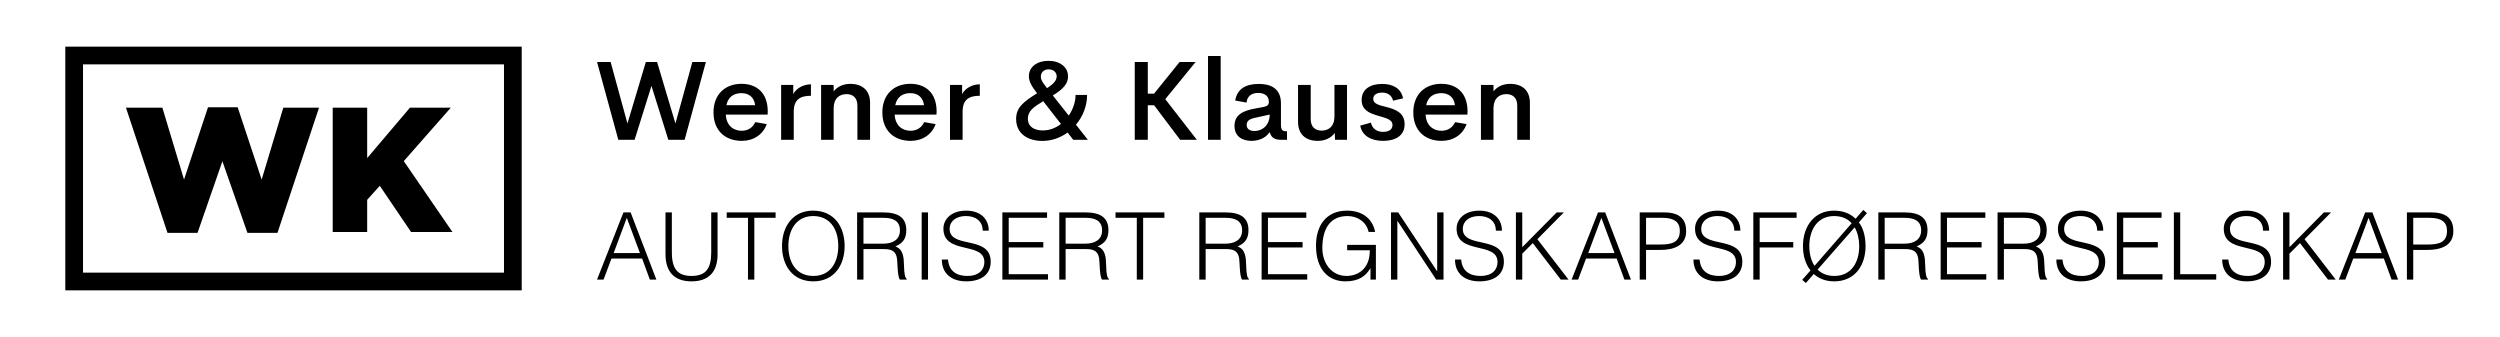
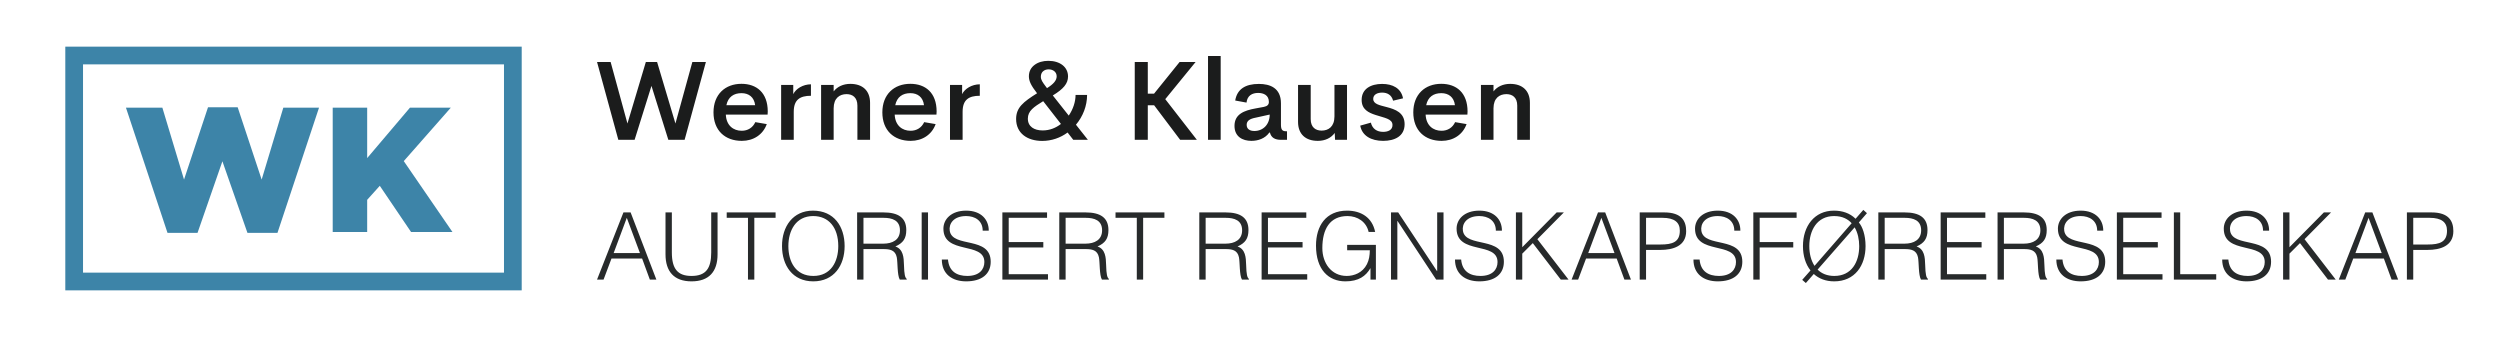
<svg xmlns="http://www.w3.org/2000/svg" version="1.1" width="3116.284" height="420.074" viewBox="0 0 3116.284 420.074">
  <g transform="scale(5.814178) translate(10, 10)">
    <defs id="SvgjsDefs8083" />
-     <g id="SvgjsG8084" featureKey="symbolContainer" transform="matrix(0.95,0,0,0.95,4,0)" fill="#000">
+     <g id="SvgjsG8084" featureKey="symbolContainer" transform="matrix(0.95,0,0,0.95,4,0)" fill="#3d84a8">
      <path fill-rule="nonzero" d="             M0,0             H103             V55             H0,0             z             M4,4             v47             h95             v-47             z     " />
    </g>
-     <g id="SvgjsG8085" featureKey="monogramFeature-0" transform="matrix(0.6347479,0,0,0.6347479,16.42873,1.650708)" fill="#000">
+     <g id="SvgjsG8085" featureKey="monogramFeature-0" transform="matrix(0.6347479,0,0,0.6347479,16.42873,1.650708)" fill="#3d84a8">
      <path d="M14.94 60.3 l-14.04 -42.3 l12.3 0 l7.32 24.3 l8.1 -24.42 l10.02 0 l8.1 24.42 l7.32 -24.3 l12.06 0 l-14.04 42.3 l-10.14 0 l-8.46 -24.18 l-8.4 24.18 l-10.14 0 z M70.74 60 l0 -42 l11.64 0 l0 17.04 l14.46 -17.04 l13.8 0 l-15.9 18.06 l16.44 23.94 l-13.98 0 l-10.56 -15.6 l-4.26 4.74 l0 10.86 l-11.64 0 z" />
    </g>
-     <g id="SvgjsG8086" featureKey="nameFeature-0" transform="matrix(0.5992857,0,0,0.5992857,117.3328,-3.992857)" fill="#000">
+     <g id="SvgjsG8086" featureKey="nameFeature-0" transform="matrix(0.5992857,0,0,0.5992857,117.3328,-3.992857)" fill="#1b1c1c">
      <path d="M8.73 40 l-7.617 -27.852 l4.863 0 l6.016 22.012 l6.582 -22.012 l4.023 0 l6.562 22.012 l6.055 -22.012 l4.844 0 l-7.617 27.852 l-5.82 0 l-6.035 -19.297 l-6.035 19.297 l-5.82 0 z M62.188 29.844 l-0.059 1.133 l-14.941 0 c0.176 3.906 2.695 5.781 5.684 5.781 c2.188 0 3.965 -1.113 4.863 -3.086 l4.102 0.703 c-1.367 3.789 -4.766 5.996 -8.926 5.996 c-6.035 0 -10.137 -3.75 -10.137 -10.195 s4.199 -10.215 10 -10.215 c5.41 0 9.395 3.164 9.414 9.883 z M52.793 23.301 c-2.754 0 -4.785 1.328 -5.41 4.316 l10.293 0 c-0.352 -2.91 -2.285 -4.316 -4.883 -4.316 z M71.309 23.652 c0.957 -1.953 3.477 -3.496 6.328 -3.516 l0 4.102 c-4.004 0 -6.152 1.465 -6.152 5.742 l0 10.02 l-4.512 0 l0 -19.648 l4.336 0 l0 3.301 z M91.719 19.98 c4.394 0 7.07 2.422 7.07 6.797 l0 13.223 l-4.531 0 l0 -12.246 c0 -2.969 -1.797 -4.102 -3.867 -4.102 c-2.481 0 -4.609 1.406 -4.629 5.059 l0 11.289 l-4.492 0 l0 -19.648 l4.492 0 l0 2.324 c1.309 -1.699 3.398 -2.695 5.957 -2.695 z M122.598 29.844 l-0.059 1.133 l-14.941 0 c0.176 3.906 2.695 5.781 5.684 5.781 c2.188 0 3.965 -1.113 4.863 -3.086 l4.102 0.703 c-1.367 3.789 -4.766 5.996 -8.926 5.996 c-6.035 0 -10.137 -3.75 -10.137 -10.195 s4.199 -10.215 10 -10.215 c5.41 0 9.395 3.164 9.414 9.883 z M113.203 23.301 c-2.754 0 -4.785 1.328 -5.41 4.316 l10.293 0 c-0.352 -2.91 -2.285 -4.316 -4.883 -4.316 z M131.719 23.652 c0.957 -1.953 3.477 -3.496 6.328 -3.516 l0 4.102 c-4.004 0 -6.152 1.465 -6.152 5.742 l0 10.02 l-4.512 0 l0 -19.648 l4.336 0 l0 3.301 z M176.719 40 l-5.234 0 l-2.031 -2.617 c-2.559 1.875 -5.684 3.008 -9.082 3.008 c-5.312 0 -9.336 -2.734 -9.336 -7.852 c0 -4.102 2.598 -6.113 7.5 -9.199 l-0.039 -0.039 c-2.07 -2.676 -2.891 -4.277 -2.891 -6.035 c0 -1.777 0.781 -3.144 2.051 -4.082 c1.23 -0.938 2.969 -1.445 4.902 -1.445 c4.16 0 7.051 2.207 7.051 5.586 c0 2.539 -1.621 4.473 -5.449 6.797 l5.703 7.207 c1.562 -2.266 2.441 -4.961 2.441 -7.383 l4.121 0 c0 3.887 -1.484 7.695 -3.984 10.645 z M160.606 15.547 c-0.449 0.43 -0.723 1.074 -0.723 1.855 c0 1.113 0.547 1.914 1.875 3.672 l0.332 0.43 c2.285 -1.426 3.457 -2.734 3.457 -4.219 c0 -1.582 -1.328 -2.5 -2.871 -2.5 c-0.82 0 -1.543 0.254 -2.07 0.762 z M160.547 36.641 c2.481 0 4.707 -0.898 6.523 -2.324 l-6.348 -8.145 c-3.34 2.07 -5.488 3.457 -5.488 6.25 c0 2.832 2.246 4.219 5.312 4.219 z M209.726 40 l-9.316 -12.363 l-2.266 0 l0 12.363 l-4.668 0 l0 -27.852 l4.668 0 l0 11.348 l2.227 0 l9.16 -11.348 l5.723 0 l-10.859 13.301 l11.309 14.551 l-5.977 0 z M219.688 40 l0 -30 l4.531 0 l0 30 l-4.531 0 z M235.215 40.371 c-3.184 0 -6.055 -1.523 -6.055 -5.352 c0 -4.199 3.418 -5.508 7.519 -6.25 l2.969 -0.547 c1.289 -0.254 1.816 -0.84 1.816 -1.777 c0 -2.422 -1.895 -3.223 -3.848 -3.223 c-2.129 0 -3.867 0.938 -4.16 3.457 l-4.043 -0.742 c0.684 -4.062 3.613 -5.938 8.477 -5.938 c3.926 0 7.891 1.406 7.891 6.934 l0 7.617 c0 1.855 0.488 2.383 1.855 2.383 l0.312 0 l0 3.066 l-2.129 0 c-2.207 0 -3.535 -0.781 -3.984 -2.598 l-0.215 0 c-1.523 2.148 -4.043 2.969 -6.406 2.969 z M236.27 36.836 c3.086 0 5.488 -2.285 5.488 -5.879 l-5.019 1.113 c-2.07 0.391 -3.223 1.094 -3.223 2.578 c0 1.543 1.211 2.188 2.754 2.188 z M264.922 20.352 l4.492 0 l0 19.648 l-4.277 0 l-0.117 -2.461 c-1.309 1.797 -3.438 2.832 -6.055 2.832 c-4.375 0 -7.07 -2.402 -7.07 -6.797 l0 -13.223 l4.531 0 l0 12.246 c0 2.969 1.797 4.102 3.887 4.102 c2.481 0 4.59 -1.406 4.609 -5.059 l0 -11.289 z M282.344 40.371 c-4.277 0 -7.539 -1.816 -8.203 -5.449 l3.809 -1.074 c0.527 2.227 2.188 3.301 4.394 3.301 c1.621 0 3.379 -0.586 3.34 -2.481 c-0.039 -2.227 -2.891 -2.5 -6.035 -3.555 c-2.539 -0.82 -5 -1.973 -5 -5.391 c0 -3.945 3.262 -5.723 7.324 -5.723 c3.711 0 6.797 1.504 7.481 5.156 l-3.555 0.84 c-0.527 -2.07 -2.09 -2.891 -3.906 -2.891 c-1.621 0 -3.203 0.625 -3.203 2.246 c0 1.875 2.305 2.266 4.805 2.93 c3.066 0.801 6.426 1.973 6.426 6.133 c0 4.356 -3.633 5.957 -7.676 5.957 z M312.539 29.844 l-0.059 1.133 l-14.941 0 c0.176 3.906 2.695 5.781 5.684 5.781 c2.188 0 3.965 -1.113 4.863 -3.086 l4.102 0.703 c-1.367 3.789 -4.766 5.996 -8.926 5.996 c-6.035 0 -10.137 -3.75 -10.137 -10.195 s4.199 -10.215 10 -10.215 c5.41 0 9.395 3.164 9.414 9.883 z M303.144 23.301 c-2.754 0 -4.785 1.328 -5.41 4.316 l10.293 0 c-0.352 -2.91 -2.285 -4.316 -4.883 -4.316 z M327.774 19.98 c4.394 0 7.07 2.422 7.07 6.797 l0 13.223 l-4.531 0 l0 -12.246 c0 -2.969 -1.797 -4.102 -3.867 -4.102 c-2.481 0 -4.609 1.406 -4.629 5.059 l0 11.289 l-4.492 0 l0 -19.648 l4.492 0 l0 2.324 c1.309 -1.699 3.398 -2.695 5.957 -2.695 z" />
    </g>
-     <g id="SvgjsG8087" featureKey="sloganFeature-0" transform="matrix(1,0,0,1,117.7,29.94)" fill="#000">
+     <g id="SvgjsG8087" featureKey="sloganFeature-0" transform="matrix(1,0,0,1,117.7,29.94)" fill="#272a2b">
      <path d="M1.7 20 l-1.4 0 l5.66 -14.4 l1.54 0 l5.52 14.4 l-1.4 0 l-1.66 -4.52 l-6.56 0 z M6.68 6.76 l-2.82 7.56 l5.64 0 z M14.98 14.58 l0 -8.98 l1.36 0 l0 8.58 c0 3.56 1.28 5.04 4.22 5.04 c3.1 0 4.22 -1.64 4.22 -5.04 l0 -8.58 l1.36 0 l0 8.98 c0 3.74 -1.86 5.8 -5.58 5.8 c-3.76 0 -5.58 -2.12 -5.58 -5.8 z M28.1 6.76 l0 -1.16 l10.48 0 l0 1.16 l-4.56 0 l0 13.24 l-1.36 0 l0 -13.24 l-4.56 0 z M39.96 12.82 c-0.02 -4.2 2.34 -7.6 6.64 -7.6 c4.5 0 6.78 3.38 6.78 7.6 c0 4.14 -2.28 7.56 -6.72 7.56 s-6.7 -3.42 -6.7 -7.56 z M46.68 19.22 c3.74 0 5.34 -3.04 5.34 -6.4 c0 -4 -2.06 -6.44 -5.38 -6.44 c-3.7 0 -5.32 3.1 -5.32 6.44 c0 3.4 1.6 6.4 5.36 6.4 z M57.42 12.3 l4.24 0 c2.02 0 3.58 -0.84 3.58 -2.86 c0 -2.16 -1.68 -2.68 -3.5 -2.68 l-4.32 0 l0 5.54 z M61.7 13.46 l-4.28 0 l0 6.54 l-1.36 0 l0 -14.4 l5.64 0 c3.16 0 4.9 1.12 4.9 3.78 c0 1.82 -0.68 2.78 -2.34 3.52 c1.7 0.58 1.8 2.38 1.84 3.9 c0.06 2.18 0.24 2.78 0.6 3.06 l0 0.14 l-1.5 0 c-0.56 -0.98 -0.42 -3.68 -0.64 -4.78 c-0.32 -1.56 -1.5 -1.76 -2.86 -1.76 z M71.26 20 l-1.36 0 l0 -14.4 l1.36 0 l0 14.4 z M74.22 15.7 l1.32 0 c0.22 2.58 1.94 3.52 4.14 3.52 c2.58 0 3.66 -1.4 3.66 -2.98 c0 -4.46 -8.78 -1.5 -8.78 -7.16 c0 -2 1.66 -3.86 4.88 -3.86 c3.24 0 4.86 1.96 4.84 4.3 l-1.3 0 c0 -2.2 -1.7 -3.14 -3.54 -3.14 c-2.76 0 -3.76 1.7 -3.52 3.18 c0.62 3.72 8.78 1.04 8.78 6.62 c0 2.64 -1.94 4.2 -5.26 4.2 c-3 0 -5.22 -1.56 -5.22 -4.68 z M96.98 20 l-9.78 0 l0 -14.4 l9.58 0 l0 1.16 l-8.22 0 l0 5.2 l7.42 0 l0 1.16 l-7.42 0 l0 5.72 l8.42 0 l0 1.16 z M100.76 12.3 l4.24 0 c2.02 0 3.58 -0.84 3.58 -2.86 c0 -2.16 -1.68 -2.68 -3.5 -2.68 l-4.32 0 l0 5.54 z M105.04 13.46 l-4.28 0 l0 6.54 l-1.36 0 l0 -14.4 l5.64 0 c3.16 0 4.9 1.12 4.9 3.78 c0 1.82 -0.68 2.78 -2.34 3.52 c1.7 0.58 1.8 2.38 1.84 3.9 c0.06 2.18 0.24 2.78 0.6 3.06 l0 0.14 l-1.5 0 c-0.56 -0.98 -0.42 -3.68 -0.64 -4.78 c-0.32 -1.56 -1.5 -1.76 -2.86 -1.76 z M111.46 6.76 l0 -1.16 l10.48 0 l0 1.16 l-4.56 0 l0 13.24 l-1.36 0 l0 -13.24 l-4.56 0 z M130.78 12.3 l4.24 0 c2.02 0 3.58 -0.84 3.58 -2.86 c0 -2.16 -1.68 -2.68 -3.5 -2.68 l-4.32 0 l0 5.54 z M135.06 13.46 l-4.28 0 l0 6.54 l-1.36 0 l0 -14.4 l5.64 0 c3.16 0 4.9 1.12 4.9 3.78 c0 1.82 -0.68 2.78 -2.34 3.52 c1.7 0.58 1.8 2.38 1.84 3.9 c0.06 2.18 0.24 2.78 0.6 3.06 l0 0.14 l-1.5 0 c-0.56 -0.98 -0.42 -3.68 -0.64 -4.78 c-0.32 -1.56 -1.5 -1.76 -2.86 -1.76 z M152.56 20 l-9.78 0 l0 -14.4 l9.58 0 l0 1.16 l-8.22 0 l0 5.2 l7.42 0 l0 1.16 l-7.42 0 l0 5.72 l8.42 0 l0 1.16 z M165.98 13.72 l-4.86 0 l0 -1.16 l6.16 0 l0 7.44 l-1.16 0 l0 -2.46 c-1 1.72 -2.54 2.84 -5.38 2.84 c-3.64 0 -6.3 -2.54 -6.3 -7.66 c0 -4.22 2.12 -7.5 6.66 -7.5 c3.02 0 5.4 1.48 6.02 4.56 l-1.4 0 c-0.48 -2.16 -2.38 -3.4 -4.52 -3.4 c-3.8 0 -5.4 2.8 -5.4 6.88 c0 3.18 1.92 5.96 5.22 5.96 c1.56 0 3.4 -0.66 4.34 -2.52 c0.46 -0.9 0.6 -1.9 0.62 -2.98 z M180.2 20 l-8.28 -12.56 l-0.04 0 l0 12.56 l-1.36 0 l0 -14.4 l1.54 0 l8.32 12.58 l0.04 0 l0 -12.58 l1.36 0 l0 14.4 l-1.58 0 z M184.24 15.7 l1.32 0 c0.22 2.58 1.94 3.52 4.14 3.52 c2.58 0 3.66 -1.4 3.66 -2.98 c0 -4.46 -8.78 -1.5 -8.78 -7.16 c0 -2 1.66 -3.86 4.88 -3.86 c3.24 0 4.86 1.96 4.84 4.3 l-1.3 0 c0 -2.2 -1.7 -3.14 -3.54 -3.14 c-2.76 0 -3.76 1.7 -3.52 3.18 c0.62 3.72 8.78 1.04 8.78 6.62 c0 2.64 -1.94 4.2 -5.26 4.2 c-3 0 -5.22 -1.56 -5.22 -4.68 z M198.66 20 l-1.36 0 l0 -14.4 l1.36 0 l0 7.46 l7.38 -7.46 l1.54 0 l-5.68 5.74 l6.68 8.66 l-1.66 0 l-6 -7.82 l-2.26 2.26 l0 5.56 z M210.64 20 l-1.4 0 l5.66 -14.4 l1.54 0 l5.52 14.4 l-1.4 0 l-1.66 -4.52 l-6.56 0 z M215.62 6.76 l-2.82 7.56 l5.64 0 z M225.2 20 l-1.36 0 l0 -14.4 l5.26 0 c3.74 0 4.7 1.86 4.7 4.02 c0 3.22 -2.86 4.02 -5.52 4.02 l-3.08 0 l0 6.36 z M225.2 12.48 l3.12 0 c2.54 0 4.12 -0.52 4.12 -2.96 c0 -1.8 -1.16 -2.76 -3.72 -2.76 l-3.52 0 l0 5.72 z M235.36 15.7 l1.32 0 c0.22 2.58 1.94 3.52 4.14 3.52 c2.58 0 3.66 -1.4 3.66 -2.98 c0 -4.46 -8.78 -1.5 -8.78 -7.16 c0 -2 1.66 -3.86 4.88 -3.86 c3.24 0 4.86 1.96 4.84 4.3 l-1.3 0 c0 -2.2 -1.7 -3.14 -3.54 -3.14 c-2.76 0 -3.76 1.7 -3.52 3.18 c0.62 3.72 8.78 1.04 8.78 6.62 c0 2.64 -1.94 4.2 -5.26 4.2 c-3 0 -5.22 -1.56 -5.22 -4.68 z M249.56 20 l-1.36 0 l0 -14.4 l9.28 0 l0 1.16 l-7.92 0 l0 5.2 l7.2 0 l0 1.16 l-7.2 0 l0 6.88 z M261.32 17.06 l7.96 -9.14 c-0.76 -0.84 -1.92 -1.54 -3.76 -1.54 c-3.7 0 -5.32 3.12 -5.32 6.44 c0 1.6 0.36 3.08 1.12 4.24 z M269.92 8.8 l-7.94 9.06 c0.84 0.84 2.04 1.36 3.58 1.36 c3.74 0 5.34 -3.02 5.34 -6.4 c0 -1.4 -0.3 -2.86 -0.98 -4.02 z M270.12 6.96 l1.66 -1.9 l0.78 0.7 l-1.74 2 c0.76 0.86 1.44 2.68 1.44 5.06 c0 4.14 -2.28 7.56 -6.72 7.56 c-1.82 0 -3.28 -0.58 -4.38 -1.58 l-1.7 1.94 l-0.78 -0.68 l1.78 -2.02 c-1.08 -1.34 -1.62 -3.18 -1.62 -5.22 c0 -4.26 2.44 -7.6 6.64 -7.6 c1.8 0 3.4 0.52 4.64 1.74 z M276.36 12.3 l4.24 0 c2.02 0 3.58 -0.84 3.58 -2.86 c0 -2.16 -1.68 -2.68 -3.5 -2.68 l-4.32 0 l0 5.54 z M280.64 13.46 l-4.28 0 l0 6.54 l-1.36 0 l0 -14.4 l5.64 0 c3.16 0 4.9 1.12 4.9 3.78 c0 1.82 -0.68 2.78 -2.34 3.52 c1.7 0.58 1.8 2.38 1.84 3.9 c0.06 2.18 0.24 2.78 0.6 3.06 l0 0.14 l-1.5 0 c-0.56 -0.98 -0.42 -3.68 -0.64 -4.78 c-0.32 -1.56 -1.5 -1.76 -2.86 -1.76 z M298.14 20 l-9.78 0 l0 -14.4 l9.58 0 l0 1.16 l-8.22 0 l0 5.2 l7.42 0 l0 1.16 l-7.42 0 l0 5.72 l8.42 0 l0 1.16 z M301.92 12.3 l4.24 0 c2.02 0 3.58 -0.84 3.58 -2.86 c0 -2.16 -1.68 -2.68 -3.5 -2.68 l-4.32 0 l0 5.54 z M306.2 13.46 l-4.28 0 l0 6.54 l-1.36 0 l0 -14.4 l5.64 0 c3.16 0 4.9 1.12 4.9 3.78 c0 1.82 -0.68 2.78 -2.34 3.52 c1.7 0.58 1.8 2.38 1.84 3.9 c0.06 2.18 0.24 2.78 0.6 3.06 l0 0.14 l-1.5 0 c-0.56 -0.98 -0.42 -3.68 -0.64 -4.78 c-0.32 -1.56 -1.5 -1.76 -2.86 -1.76 z M313.16 15.7 l1.32 0 c0.22 2.58 1.94 3.52 4.14 3.52 c2.58 0 3.66 -1.4 3.66 -2.98 c0 -4.46 -8.78 -1.5 -8.78 -7.16 c0 -2 1.66 -3.86 4.88 -3.86 c3.24 0 4.86 1.96 4.84 4.3 l-1.3 0 c0 -2.2 -1.7 -3.14 -3.54 -3.14 c-2.76 0 -3.76 1.7 -3.52 3.18 c0.62 3.72 8.78 1.04 8.78 6.62 c0 2.64 -1.94 4.2 -5.26 4.2 c-3 0 -5.22 -1.56 -5.22 -4.68 z M335.92 20 l-9.78 0 l0 -14.4 l9.58 0 l0 1.16 l-8.22 0 l0 5.2 l7.42 0 l0 1.16 l-7.42 0 l0 5.72 l8.42 0 l0 1.16 z M347.44 20 l-9.08 0 l0 -14.4 l1.36 0 l0 13.24 l7.72 0 l0 1.16 z M348.72 15.7 l1.32 0 c0.22 2.58 1.94 3.52 4.14 3.52 c2.58 0 3.66 -1.4 3.66 -2.98 c0 -4.46 -8.78 -1.5 -8.78 -7.16 c0 -2 1.66 -3.86 4.88 -3.86 c3.24 0 4.86 1.96 4.84 4.3 l-1.3 0 c0 -2.2 -1.7 -3.14 -3.54 -3.14 c-2.76 0 -3.76 1.7 -3.52 3.18 c0.62 3.72 8.78 1.04 8.78 6.62 c0 2.64 -1.94 4.2 -5.26 4.2 c-3 0 -5.22 -1.56 -5.22 -4.68 z M363.14 20 l-1.36 0 l0 -14.4 l1.36 0 l0 7.46 l7.38 -7.46 l1.54 0 l-5.68 5.74 l6.68 8.66 l-1.66 0 l-6 -7.82 l-2.26 2.26 l0 5.56 z M375.12 20 l-1.4 0 l5.66 -14.4 l1.54 0 l5.52 14.4 l-1.4 0 l-1.66 -4.52 l-6.56 0 z M380.1 6.76 l-2.82 7.56 l5.64 0 z M389.68 20 l-1.36 0 l0 -14.4 l5.26 0 c3.74 0 4.7 1.86 4.7 4.02 c0 3.22 -2.86 4.02 -5.52 4.02 l-3.08 0 l0 6.36 z M389.68 12.48 l3.12 0 c2.54 0 4.12 -0.52 4.12 -2.96 c0 -1.8 -1.16 -2.76 -3.72 -2.76 l-3.52 0 l0 5.72 z" />
    </g>
  </g>
</svg>
